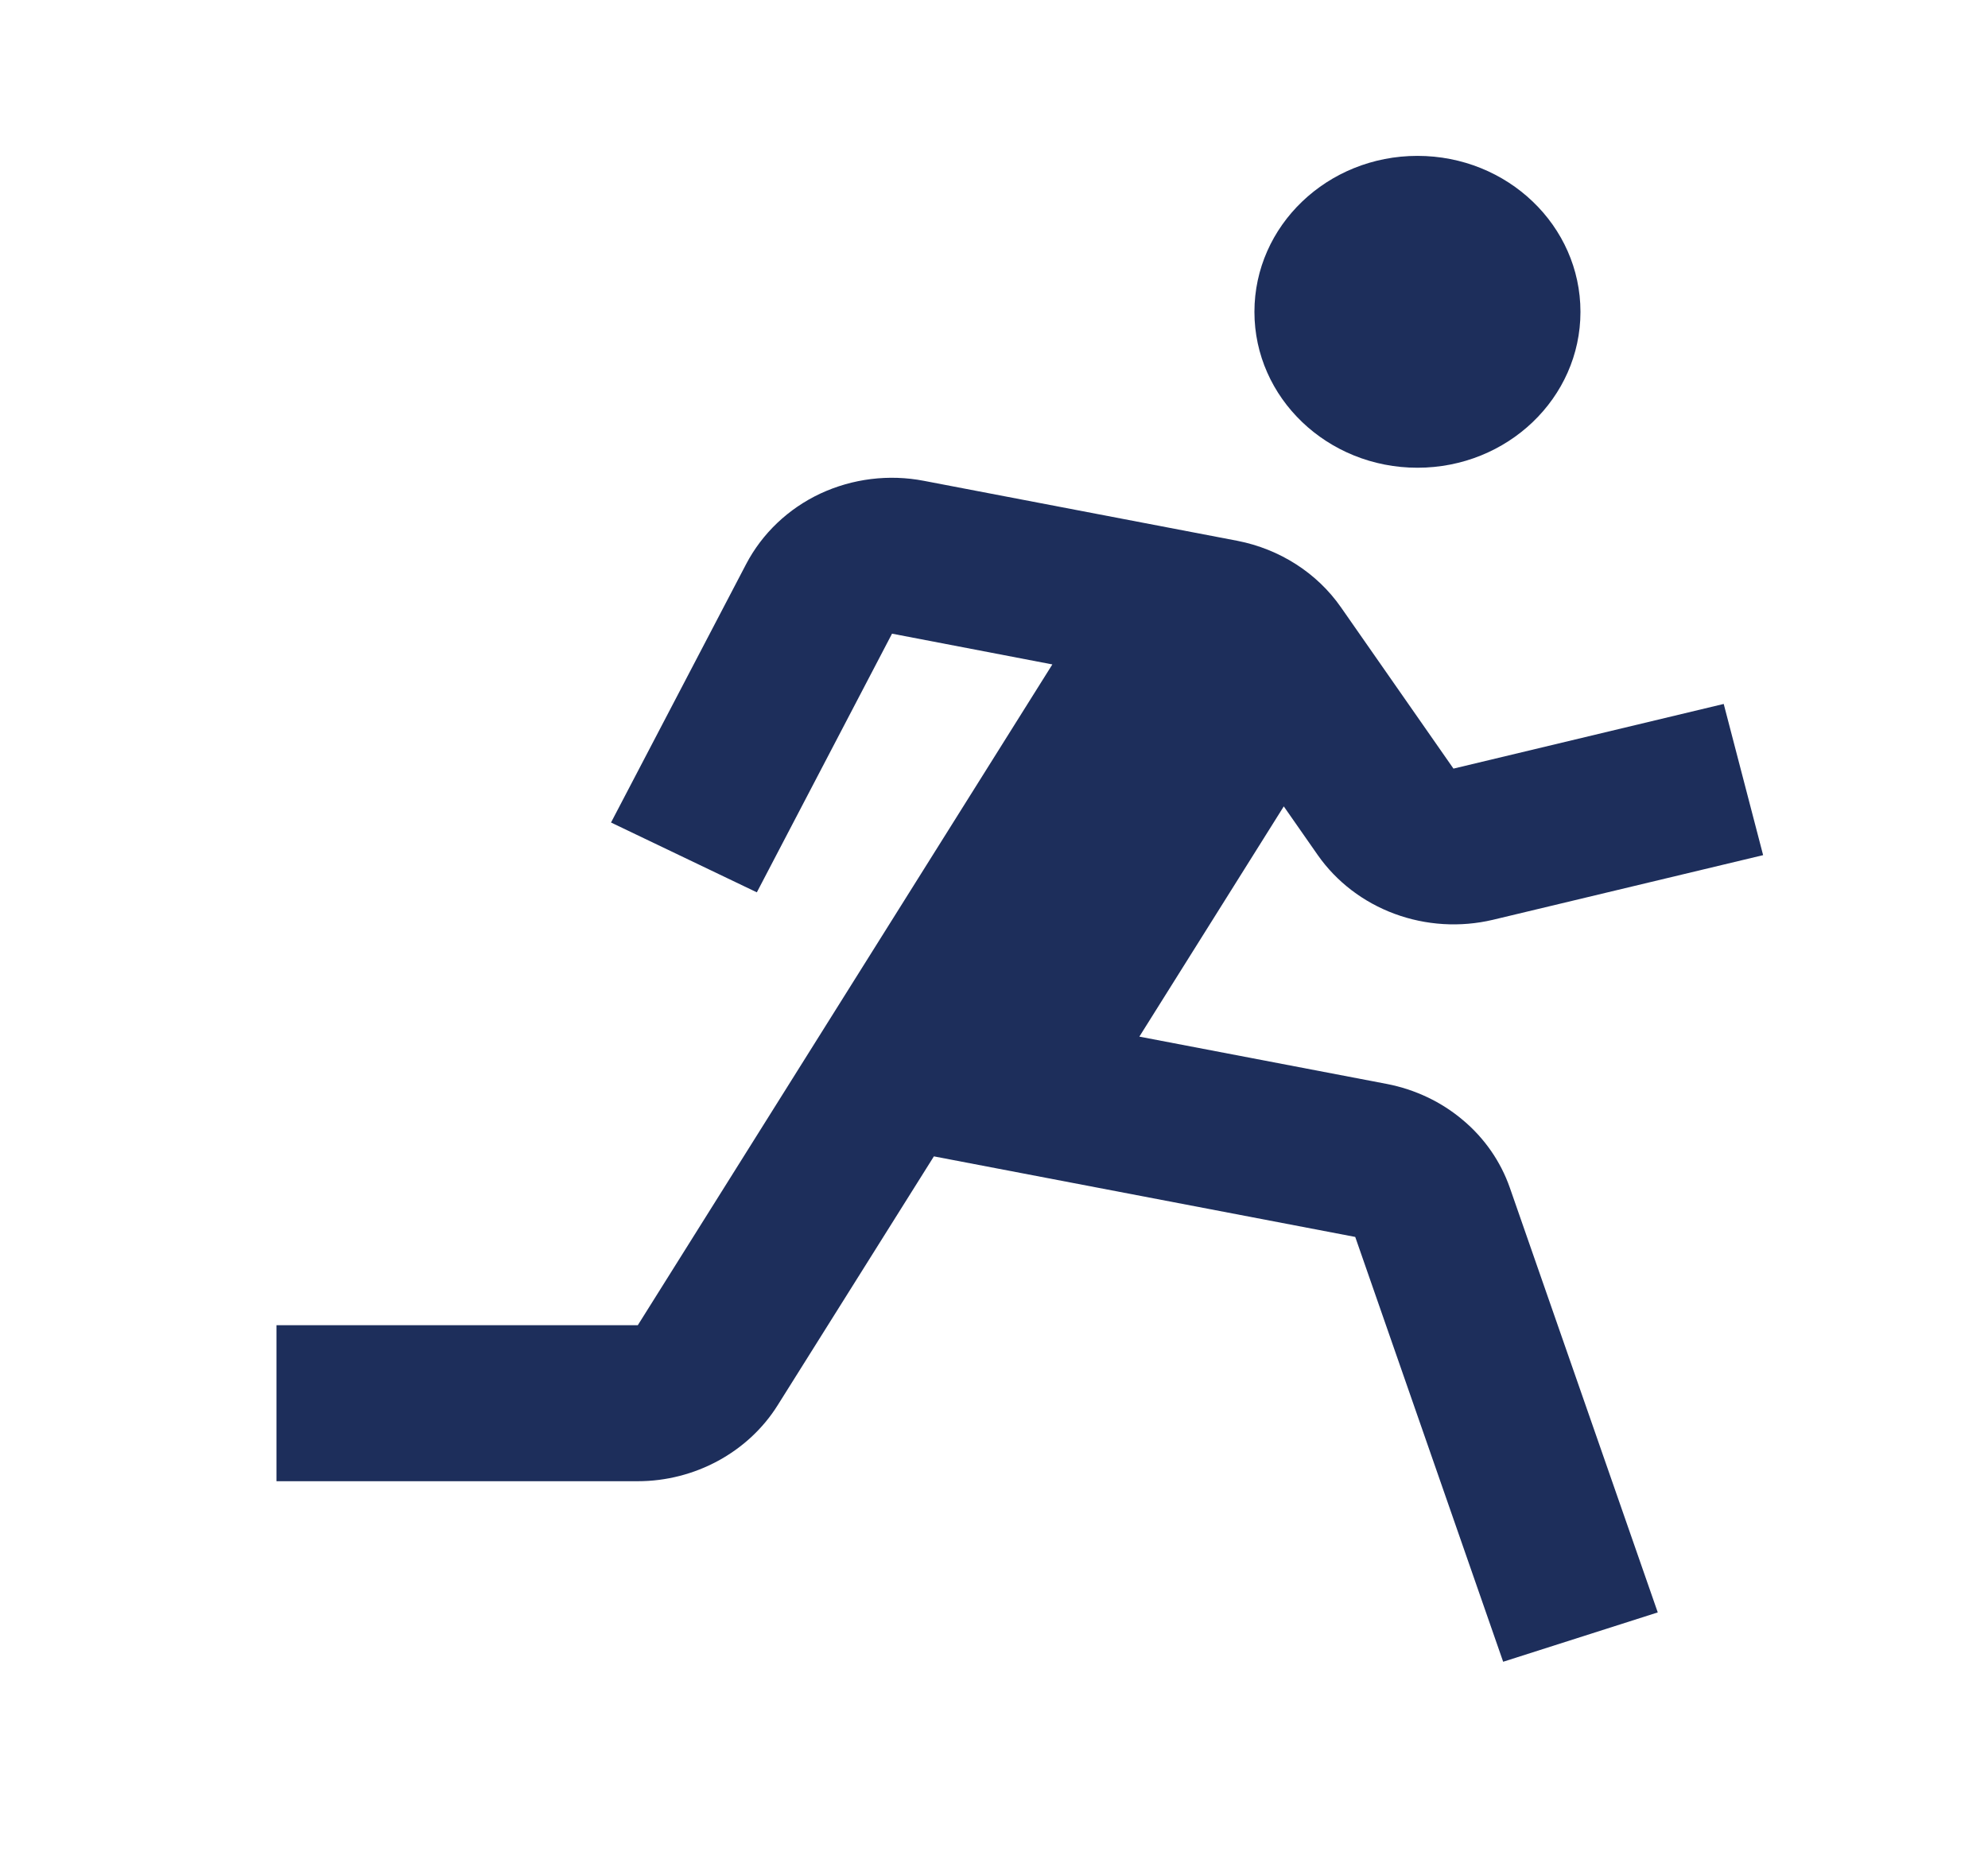
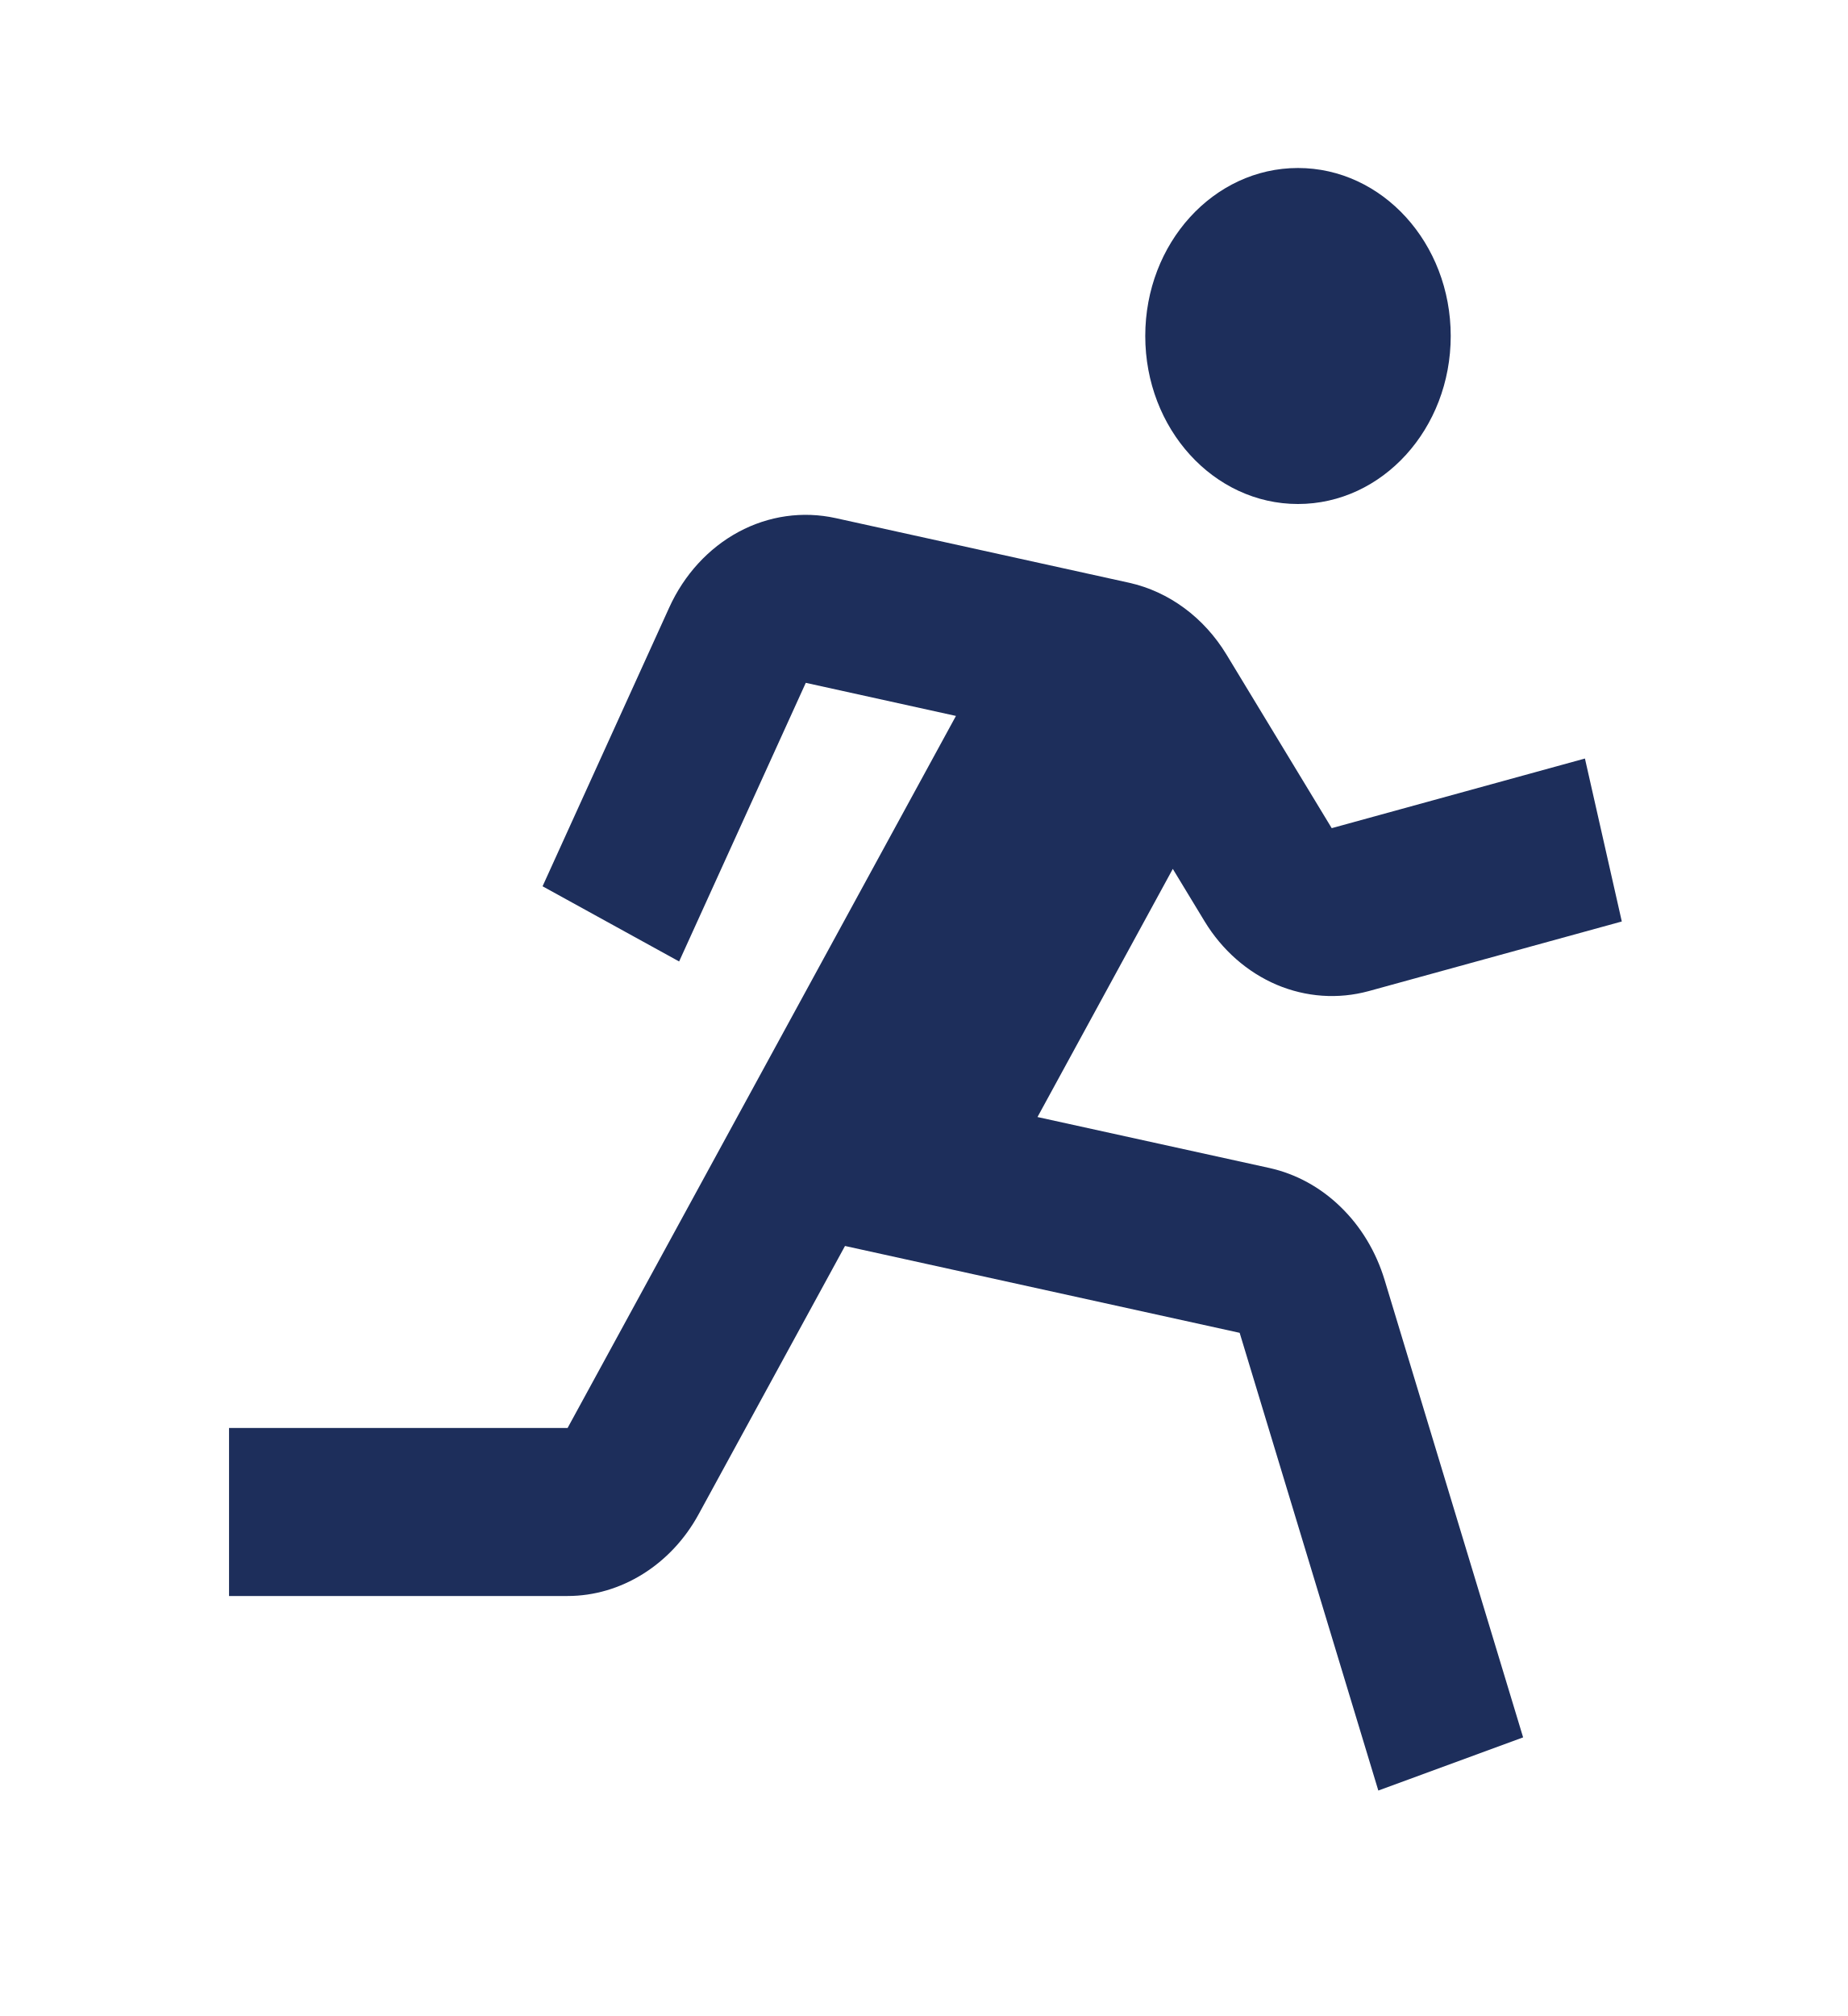
- <svg xmlns="http://www.w3.org/2000/svg" width="17" height="16" viewBox="0 0 17 16" fill="none">
-   <path d="M12.121 4C12.891 4 13.515 3.403 13.515 2.667C13.515 1.93 12.891 1.333 12.121 1.333C11.351 1.333 10.727 1.93 10.727 2.667C10.727 3.403 11.351 4 12.121 4Z" fill="#1D2E5B" />
-   <path d="M11.269 7.313C11.429 7.541 11.658 7.716 11.926 7.815C12.194 7.914 12.487 7.932 12.766 7.866L15.077 7.313L14.74 6.02L12.429 6.573L11.468 5.195C11.263 4.9 10.944 4.696 10.582 4.625L7.901 4.112C7.601 4.054 7.29 4.093 7.015 4.221C6.74 4.35 6.518 4.562 6.381 4.823L5.225 7.034L6.472 7.631L7.628 5.419L8.999 5.682L5.454 11.333H2.364V12.667H5.454C5.941 12.667 6.398 12.419 6.649 12.019L7.986 9.889L11.589 10.578L12.854 14.211L14.176 13.789L12.911 10.157C12.833 9.934 12.695 9.734 12.51 9.579C12.326 9.423 12.102 9.317 11.861 9.27L9.743 8.865L10.978 6.896L11.269 7.313V7.313Z" fill="#1D2E5B" />
+ <svg xmlns="http://www.w3.org/2000/svg" width="22" height="24" viewBox="0 0 22 24" fill="none">
+   <path d="M15.454 6C16.459 6 17.273 5.105 17.273 4C17.273 2.895 16.459 2 15.454 2C14.45 2 13.636 2.895 13.636 4C13.636 5.105 14.45 6 15.454 6Z" fill="#1D2E5B" />
+   <path d="M14.343 10.969C14.551 11.311 14.851 11.574 15.2 11.723C15.55 11.871 15.932 11.898 16.296 11.799L19.31 10.97L18.871 9.03L15.856 9.859L14.603 7.792C14.335 7.351 13.919 7.044 13.446 6.938L9.95 6.168C9.559 6.082 9.153 6.139 8.794 6.332C8.436 6.525 8.145 6.842 7.967 7.235L6.46 10.551L8.086 11.446L9.594 8.129L11.382 8.523L6.758 17H2.727V19H6.758C7.393 19 7.99 18.628 8.317 18.029L10.061 14.833L14.76 15.867L16.411 21.316L18.135 20.683L16.485 15.235C16.383 14.9 16.203 14.601 15.962 14.368C15.722 14.134 15.43 13.975 15.116 13.905L12.353 13.298L13.964 10.344L14.343 10.969Z" fill="#1D2E5B" />
</svg>
